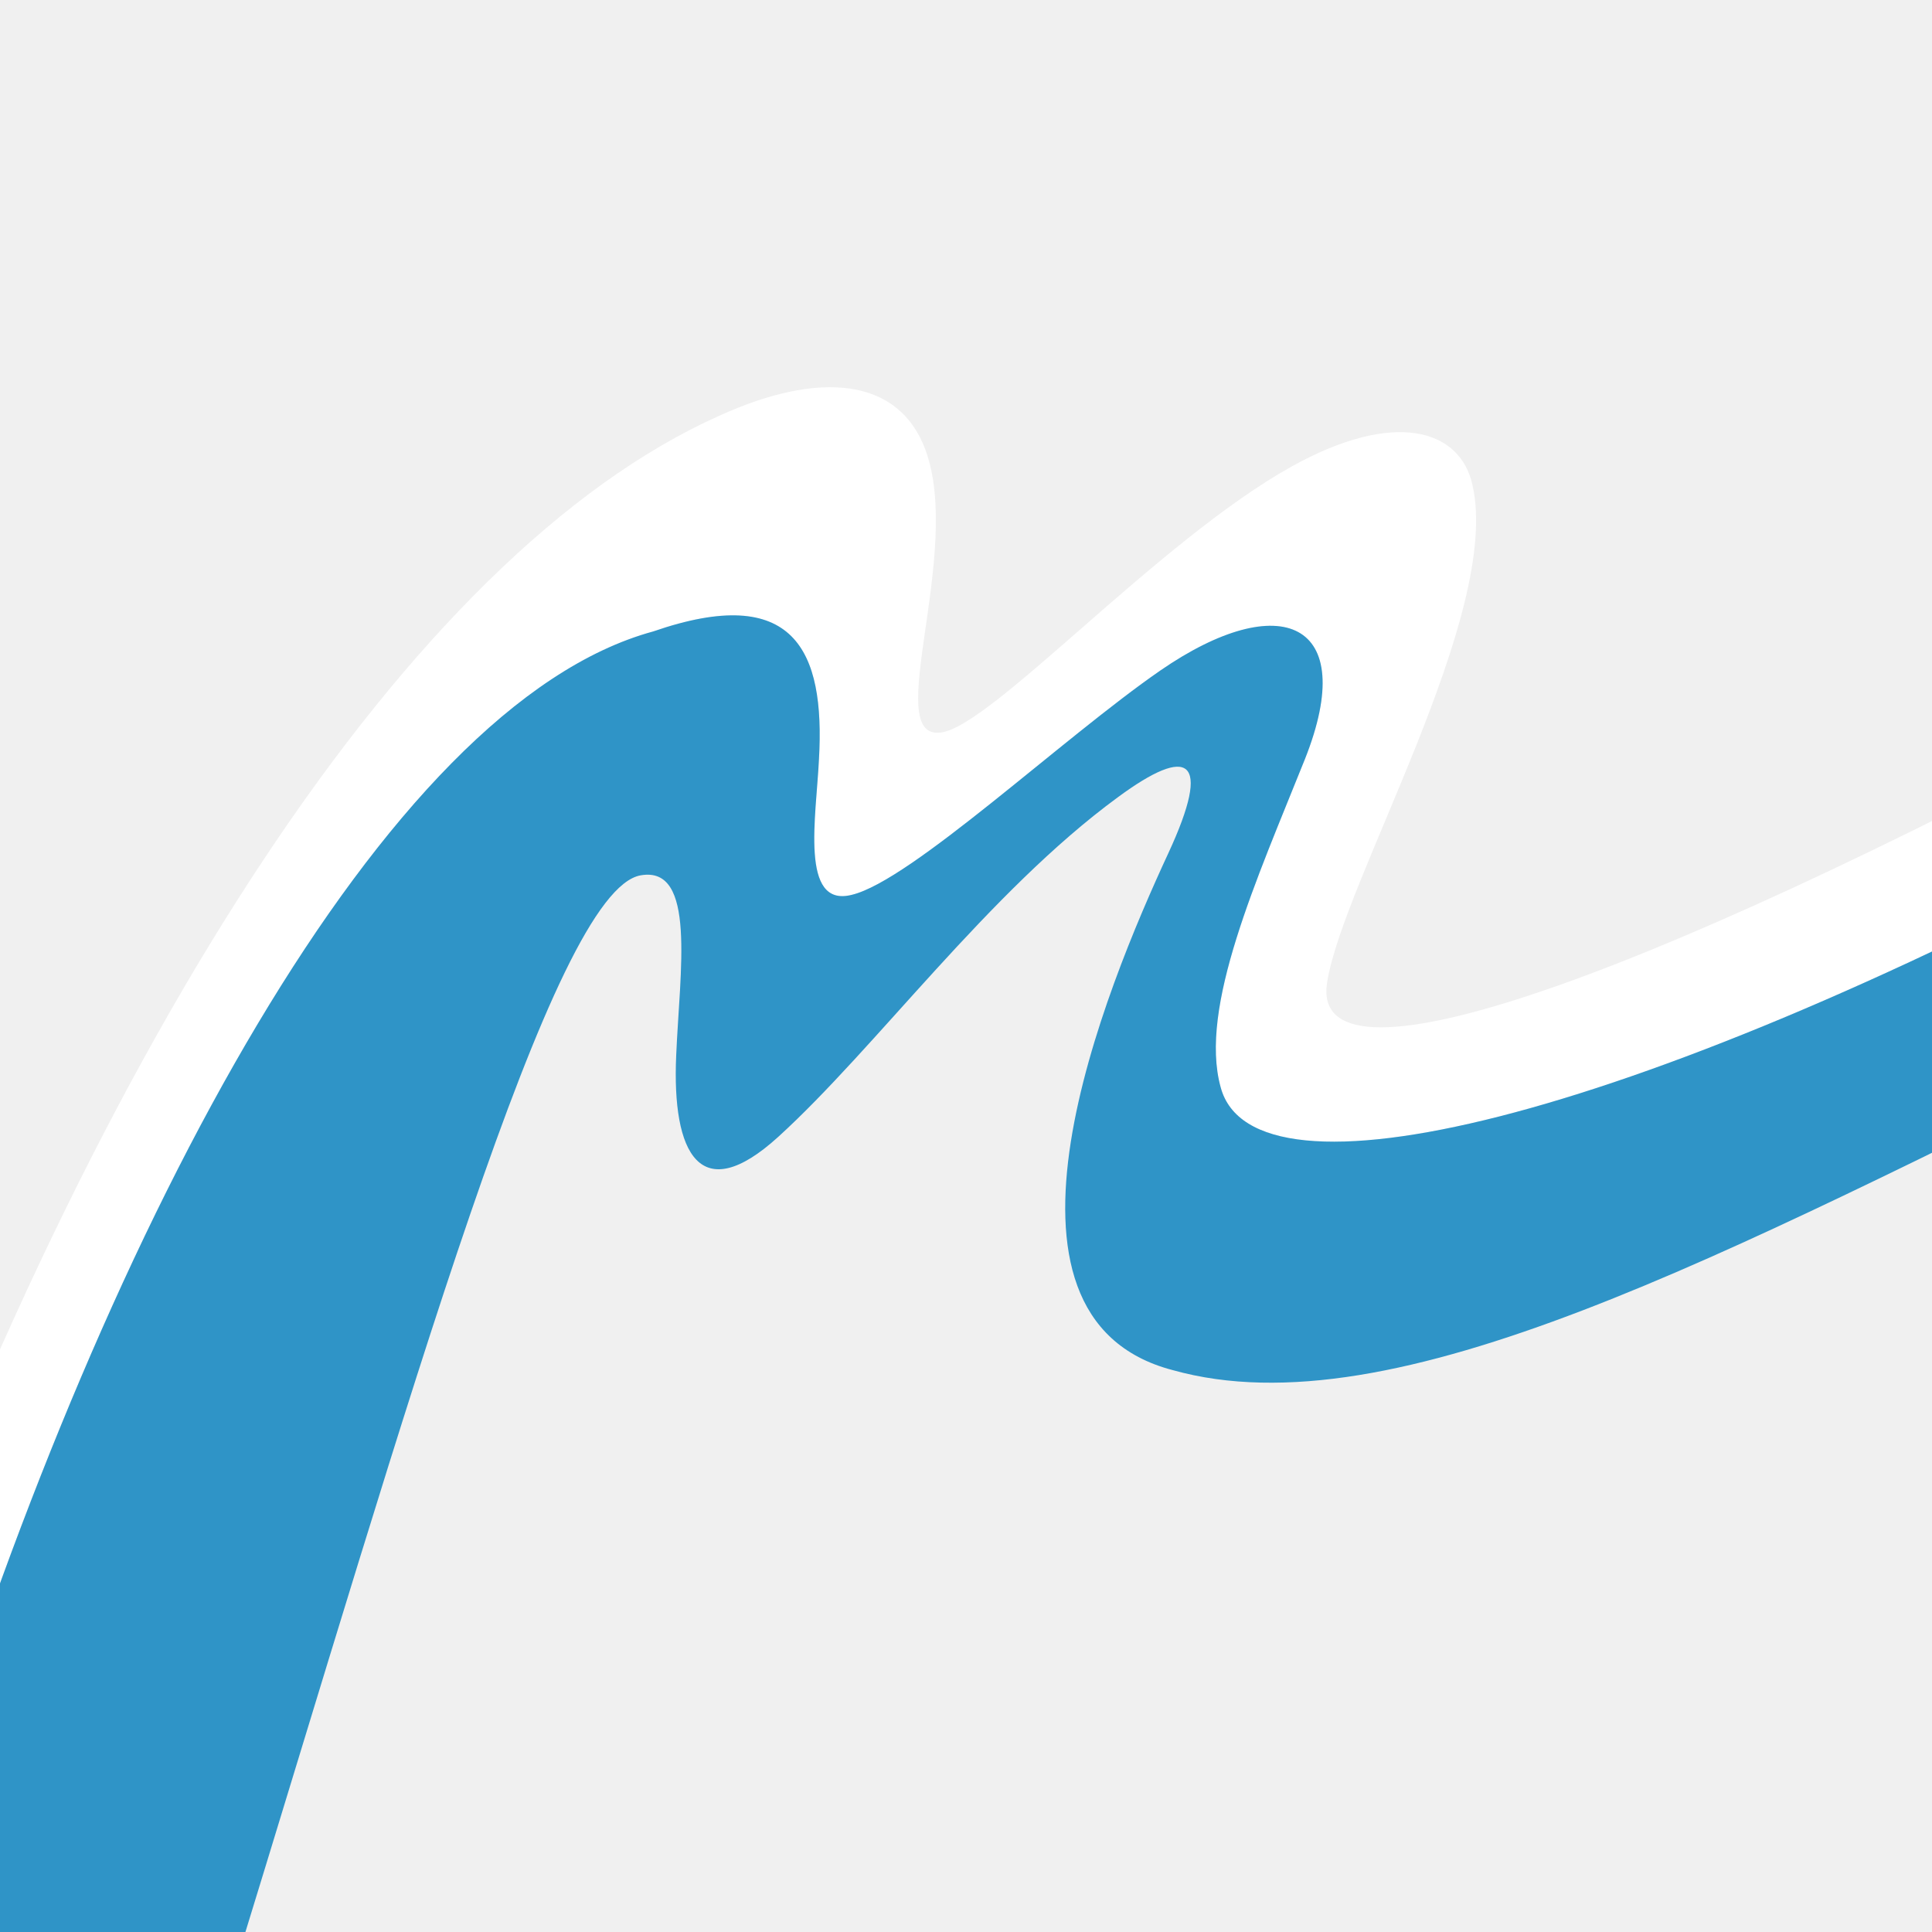
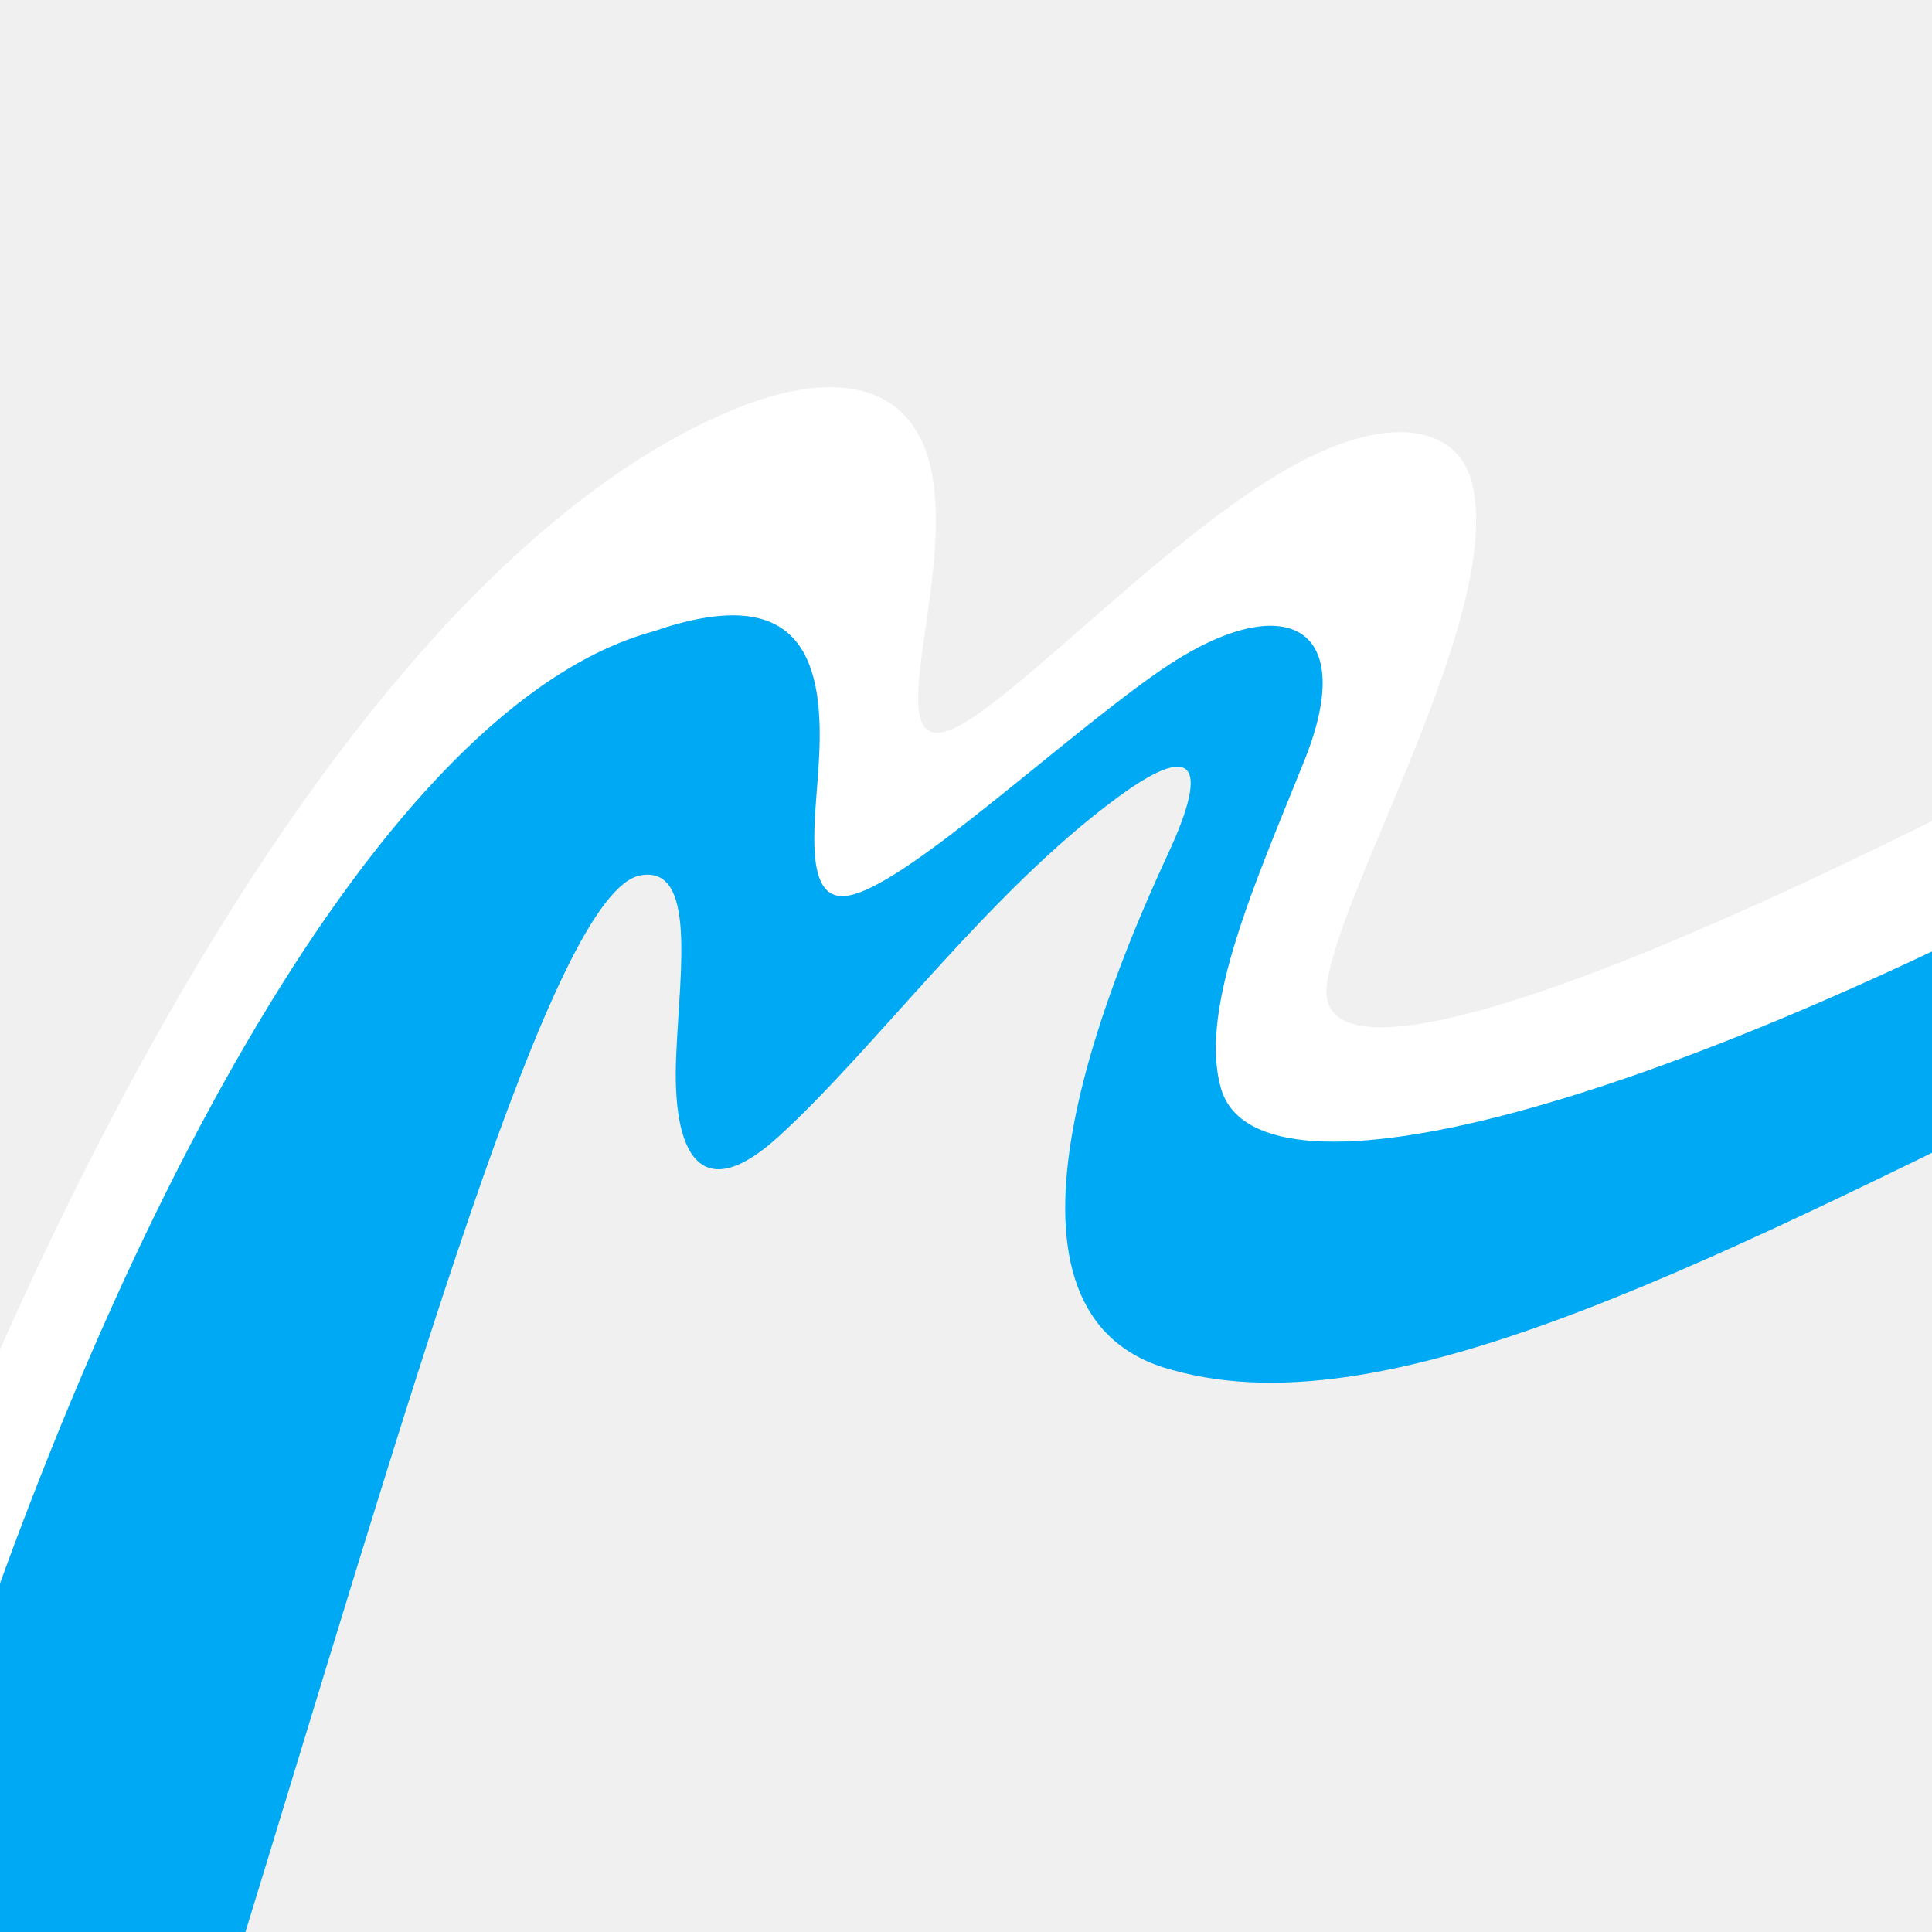
<svg xmlns="http://www.w3.org/2000/svg" width="1024" height="1024" viewBox="0 0 1024 1024" role="img" aria-labelledby="title description">
  <g id="monogram" transform="matrix(4.7 0 0 4.7 -168 -54)">
    <path id="white-ribbon" fill="#fff" d="M 20 203   C 47 128 82 74 116.8 58.4   C 128.2 53.2 137.1 54.1 140.1 62.2   C 144.4 73.8 135.1 94.9 141.8 94.1   C 147.5 93.5 166.3 72.5 181.4 64.1   C 192.9 57.7 200.4 59.8 201.8 66.2   C 205.1 80.8 187.2 110.8 185.4 122.3   C 183.4 135.1 219 123 277 92   L 277 107   C 219 138 177.1 148 173.4 134.1   C 170.9 125.1 177.5 110.6 182.9 97.1   C 189.1 81.5 180.1 77.8 166.6 87.1   C 155.6 94.7 138.5 110.8 131.8 112.4   C 125.9 113.9 127.8 103.5 128.1 97.1   C 128.8 84.8 125.3 77.2 109.4 82.7   C 79 91 48 149 28 213   L 20 203 Z" />
-     <path id="blue-ribbon" fill="#2f94c7" d="M 28 213   C 48 149 79 91 109.4 82.7   C 125.3 77.2 128.8 84.8 128.1 97.1   C 127.8 103.5 125.9 113.9 131.8 112.4   C 138.5 110.8 155.6 94.7 166.6 87.1   C 180.1 77.8 189.1 81.5 182.9 97.1   C 177.5 110.6 170.9 125.1 173.4 134.1   C 177.1 148 219 138 277 107   L 277 130   C 230 153 193 173 168 166   C 145 160 160.5 122.8 167.5 107.7   C 172.5 96.9 169.8 95.5 161.8 101.4   C 147.2 112.1 134.5 129.7 123.5 139.7   C 114.7 147.7 111.5 141.6 112 130.5   C 112.4 121 114.3 109.1 108 110.2   C 98.1 111.9 82 169 62 234   L 20 234 L 28 213 Z" />
+     <path id="blue-ribbon" fill="#00a9f3" d="M 28 213   C 48 149 79 91 109.4 82.7   C 125.3 77.2 128.8 84.8 128.1 97.1   C 127.8 103.5 125.9 113.9 131.8 112.4   C 138.5 110.8 155.6 94.7 166.6 87.1   C 180.1 77.8 189.1 81.5 182.9 97.1   C 177.5 110.6 170.9 125.1 173.4 134.1   C 177.1 148 219 138 277 107   L 277 130   C 230 153 193 173 168 166   C 145 160 160.5 122.8 167.5 107.7   C 172.5 96.9 169.8 95.5 161.8 101.4   C 147.2 112.1 134.5 129.7 123.5 139.7   C 114.7 147.7 111.5 141.6 112 130.5   C 112.4 121 114.3 109.1 108 110.2   C 98.1 111.9 82 169 62 234   L 20 234 L 28 213 Z" />
  </g>
</svg>
